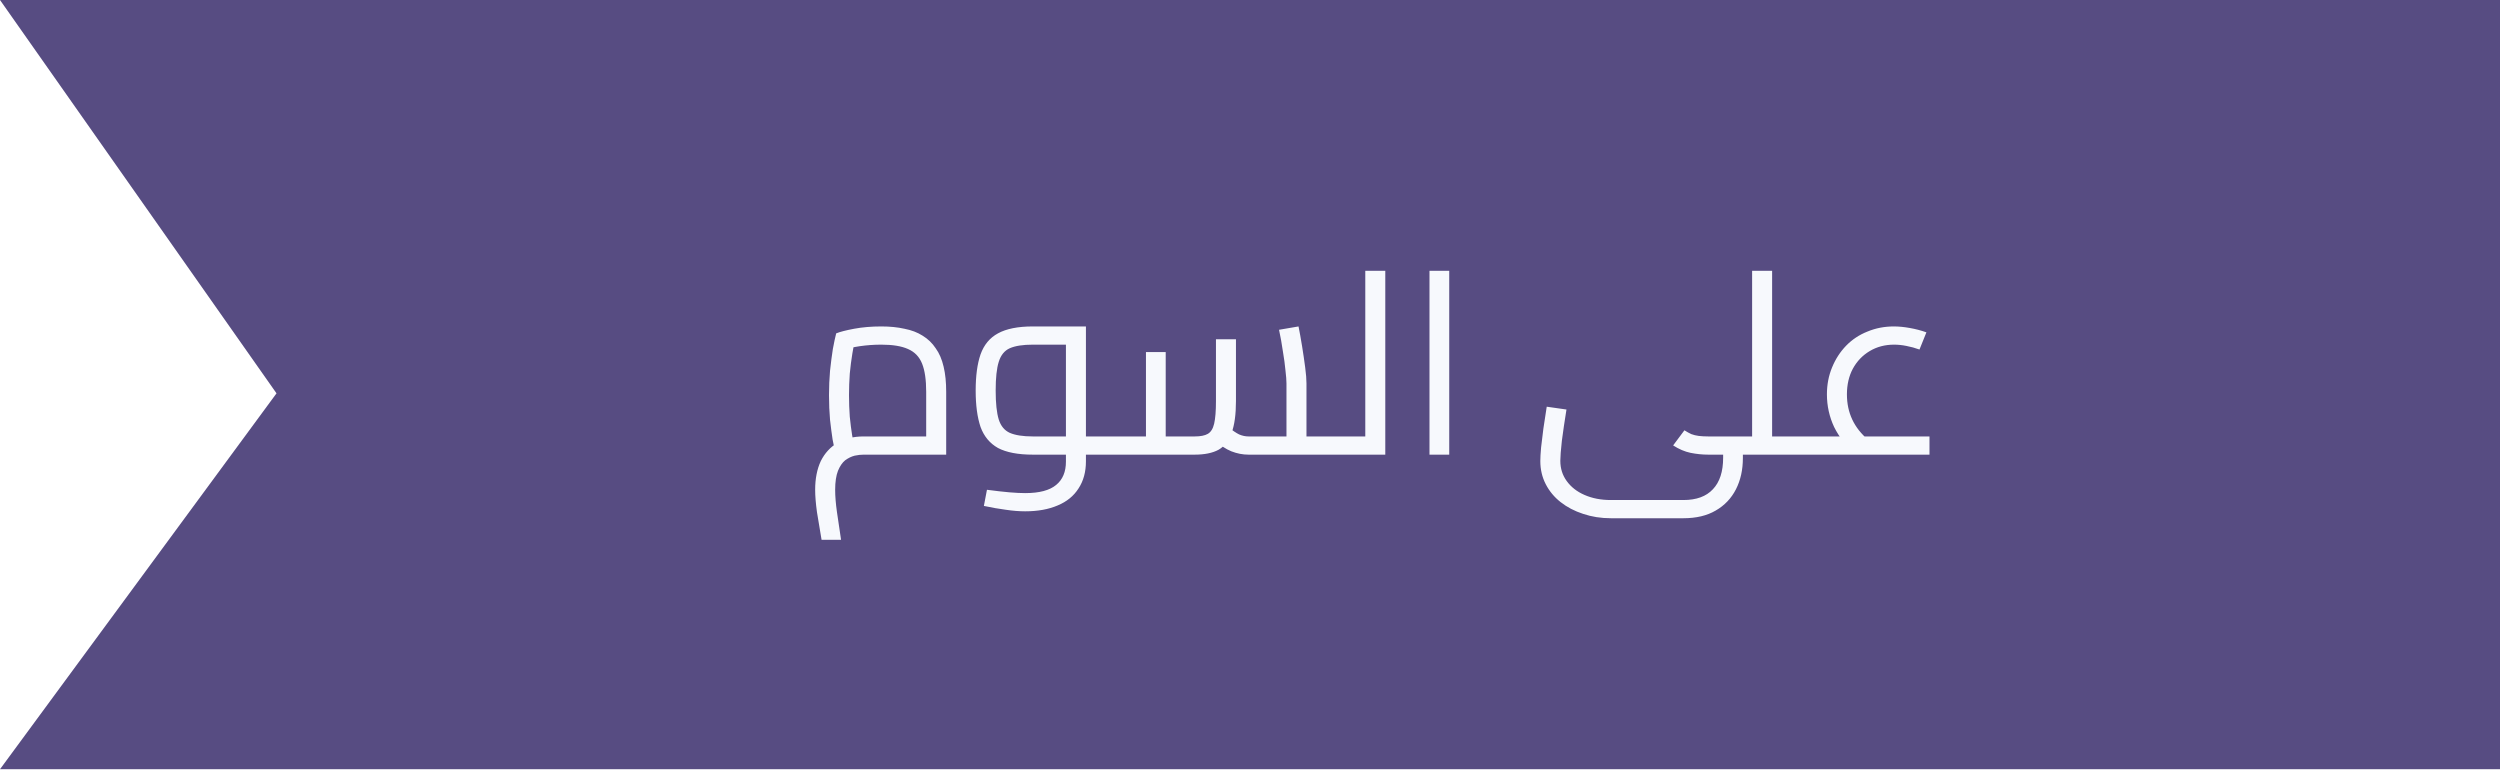
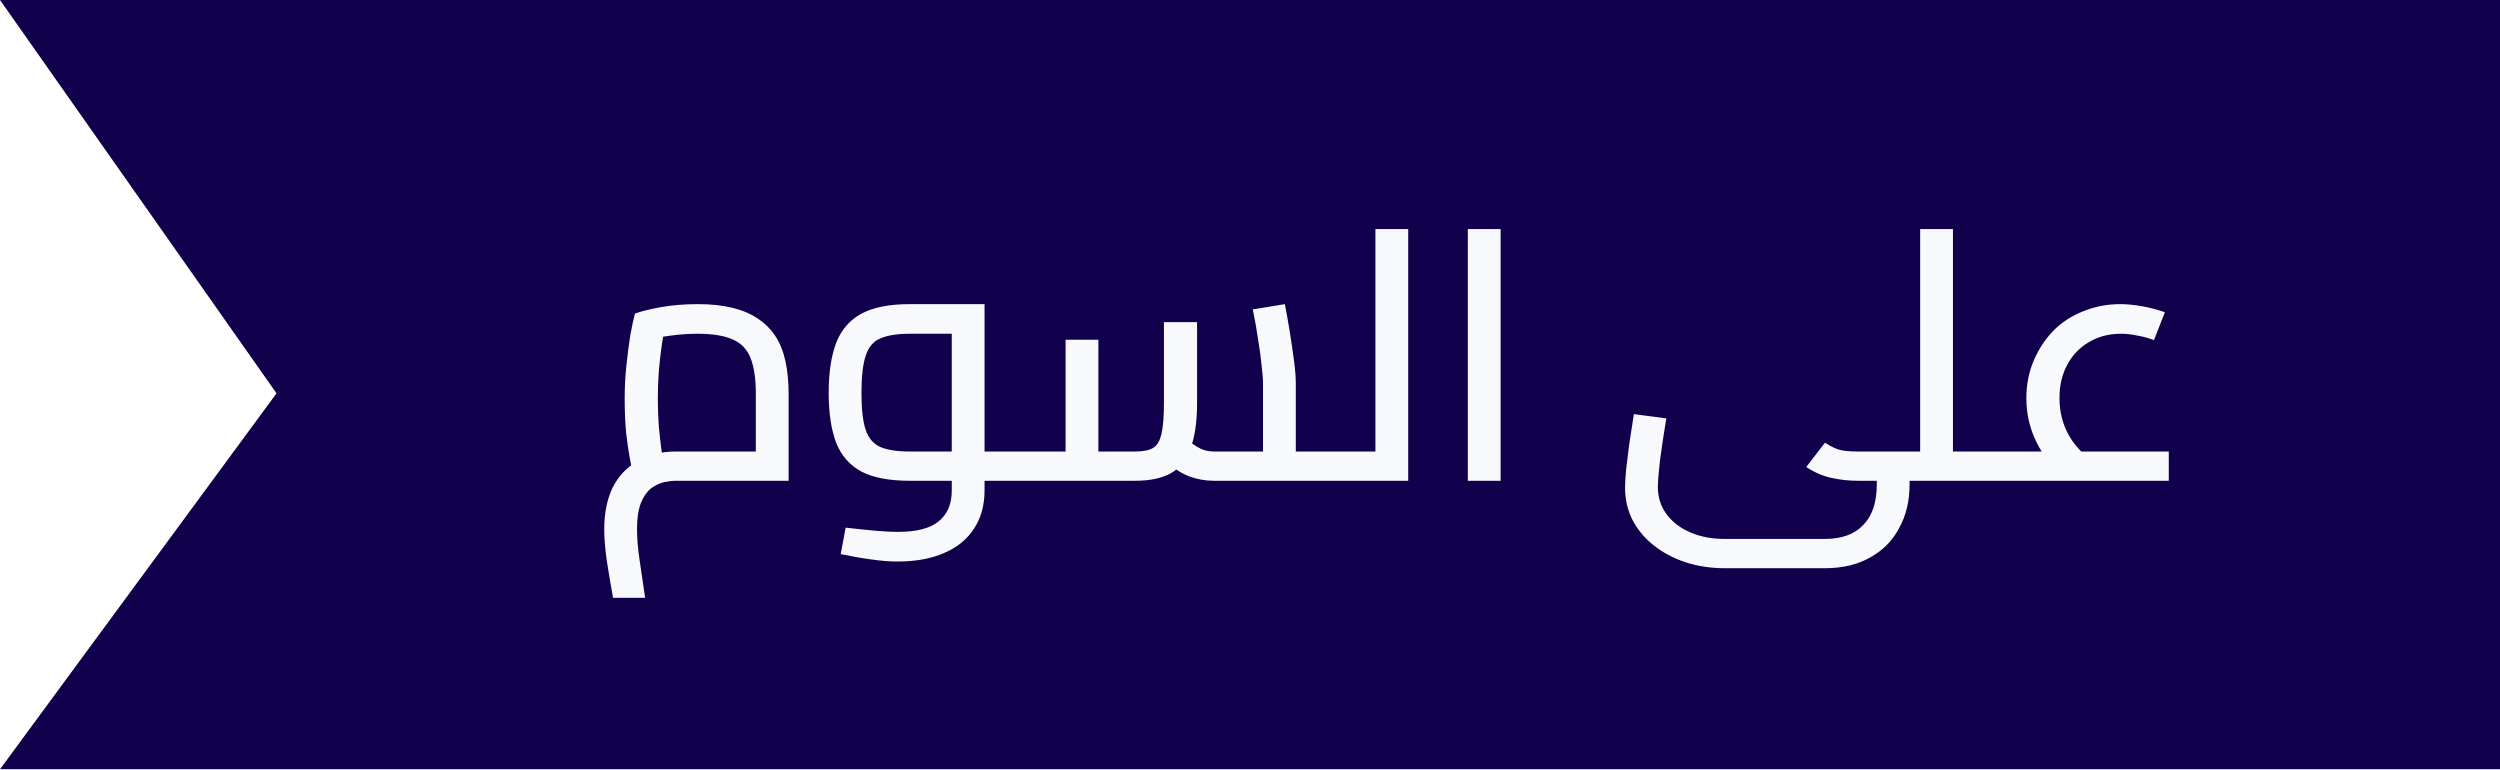
<svg xmlns="http://www.w3.org/2000/svg" width="78" height="24" viewBox="0 0 78 24" fill="none">
-   <path d="M78 0H0L8.627 12.272L0 24H78V0Z" fill="#11014D" fill-opacity="0.7" />
-   <path d="M25.633 16.841C25.58 16.537 25.532 16.249 25.489 15.977C25.452 15.705 25.433 15.473 25.433 15.281C25.433 14.934 25.492 14.635 25.609 14.385C25.732 14.139 25.905 13.95 26.129 13.817C26.359 13.683 26.631 13.617 26.945 13.617C27.036 13.617 27.169 13.617 27.345 13.617C27.521 13.617 27.724 13.617 27.953 13.617C28.183 13.617 28.42 13.617 28.665 13.617C28.911 13.617 29.143 13.617 29.361 13.617L28.897 14.025V12.225C28.897 11.851 28.855 11.558 28.769 11.345C28.684 11.131 28.537 10.979 28.329 10.889C28.127 10.798 27.849 10.753 27.497 10.753C27.273 10.753 27.049 10.769 26.825 10.801C26.607 10.833 26.436 10.875 26.313 10.929L26.689 10.545C26.657 10.673 26.625 10.835 26.593 11.033C26.561 11.225 26.535 11.433 26.513 11.657C26.497 11.881 26.489 12.105 26.489 12.329C26.489 12.558 26.497 12.782 26.513 13.001C26.535 13.219 26.559 13.409 26.585 13.569C26.612 13.729 26.633 13.841 26.649 13.905L26.057 14.073C26.036 14.003 26.009 13.883 25.977 13.713C25.951 13.542 25.924 13.337 25.897 13.097C25.876 12.857 25.865 12.601 25.865 12.329C25.865 12.067 25.876 11.814 25.897 11.569C25.924 11.318 25.953 11.091 25.985 10.889C26.023 10.686 26.057 10.523 26.089 10.401C26.207 10.353 26.393 10.305 26.649 10.257C26.905 10.209 27.188 10.185 27.497 10.185C27.764 10.185 28.004 10.209 28.217 10.257C28.436 10.299 28.625 10.371 28.785 10.473C28.951 10.574 29.087 10.705 29.193 10.865C29.305 11.019 29.388 11.211 29.441 11.441C29.495 11.665 29.521 11.926 29.521 12.225V14.185C29.297 14.185 29.055 14.185 28.793 14.185C28.537 14.185 28.284 14.185 28.033 14.185C27.788 14.185 27.567 14.185 27.369 14.185C27.177 14.185 27.036 14.185 26.945 14.185C26.86 14.185 26.767 14.195 26.665 14.217C26.564 14.243 26.465 14.291 26.369 14.361C26.279 14.435 26.204 14.545 26.145 14.689C26.087 14.838 26.057 15.035 26.057 15.281C26.057 15.483 26.076 15.715 26.113 15.977C26.151 16.238 26.193 16.526 26.241 16.841H25.633ZM33.881 14.185V13.617H34.745V14.185H33.881ZM31.985 15.953C31.798 15.953 31.598 15.937 31.385 15.905C31.177 15.878 30.948 15.838 30.697 15.785L30.793 15.281C31.076 15.318 31.31 15.345 31.497 15.361C31.689 15.377 31.852 15.385 31.985 15.385C32.428 15.385 32.75 15.299 32.953 15.129C33.156 14.963 33.257 14.721 33.257 14.401V10.545L33.577 10.753H32.225C31.916 10.753 31.676 10.79 31.505 10.865C31.34 10.939 31.225 11.081 31.161 11.289C31.097 11.491 31.065 11.79 31.065 12.185C31.065 12.579 31.097 12.881 31.161 13.089C31.225 13.291 31.34 13.43 31.505 13.505C31.676 13.579 31.916 13.617 32.225 13.617H33.257V14.185H32.225C31.761 14.185 31.398 14.115 31.137 13.977C30.881 13.833 30.7 13.614 30.593 13.321C30.492 13.022 30.441 12.643 30.441 12.185C30.441 11.726 30.492 11.35 30.593 11.057C30.7 10.758 30.881 10.539 31.137 10.401C31.398 10.257 31.761 10.185 32.225 10.185H33.881V14.393C33.881 14.723 33.804 15.006 33.649 15.241C33.5 15.475 33.284 15.651 33.001 15.769C32.718 15.891 32.38 15.953 31.985 15.953ZM34.745 14.185V13.617C34.814 13.617 34.857 13.643 34.873 13.697C34.894 13.745 34.905 13.811 34.905 13.897C34.905 13.982 34.894 14.051 34.873 14.105C34.857 14.158 34.814 14.185 34.745 14.185ZM40.762 14.185V13.617H41.626V14.185H40.762ZM38.954 14.185C38.773 14.185 38.594 14.15 38.418 14.081C38.247 14.011 38.082 13.902 37.922 13.753L38.33 13.329C38.453 13.43 38.562 13.505 38.658 13.553C38.754 13.595 38.853 13.617 38.954 13.617H40.378L40.138 13.873V11.961C40.138 11.865 40.127 11.729 40.106 11.553C40.09 11.377 40.063 11.179 40.026 10.961C39.994 10.737 39.954 10.513 39.906 10.289L40.514 10.185C40.551 10.371 40.589 10.579 40.626 10.809C40.663 11.038 40.695 11.257 40.722 11.465C40.749 11.667 40.762 11.833 40.762 11.961V14.185H38.954ZM34.746 14.185V13.617H35.914L35.754 13.777V10.985H36.37V14.185H34.746ZM36.37 14.185V13.617H37.274C37.455 13.617 37.591 13.59 37.682 13.537C37.778 13.483 37.845 13.377 37.882 13.217C37.919 13.057 37.938 12.822 37.938 12.513V10.585H38.562V12.513C38.562 12.929 38.517 13.259 38.426 13.505C38.341 13.75 38.205 13.926 38.018 14.033C37.831 14.134 37.583 14.185 37.274 14.185H36.37ZM34.746 14.185C34.677 14.185 34.634 14.158 34.618 14.105C34.597 14.051 34.586 13.982 34.586 13.897C34.586 13.811 34.597 13.745 34.618 13.697C34.634 13.643 34.677 13.617 34.746 13.617V14.185ZM41.626 14.185V13.617C41.695 13.617 41.738 13.643 41.754 13.697C41.775 13.745 41.786 13.811 41.786 13.897C41.786 13.982 41.775 14.051 41.754 14.105C41.738 14.158 41.695 14.185 41.626 14.185ZM42.597 14.185V8.449H43.221V14.185H42.597ZM41.629 14.185V13.617H42.597V14.185H41.629ZM41.629 14.185C41.56 14.185 41.517 14.158 41.501 14.105C41.48 14.051 41.469 13.982 41.469 13.897C41.469 13.811 41.48 13.745 41.501 13.697C41.517 13.643 41.56 13.617 41.629 13.617V14.185ZM44.6 14.185V8.449H45.216V14.185H44.6ZM55.29 14.185V13.617H56.154V14.185H55.29ZM54.666 14.185V8.449H55.29V14.185H54.666ZM53.698 14.185V13.617H54.666V14.185H53.698ZM53.698 14.185C53.629 14.185 53.584 14.158 53.562 14.105C53.546 14.051 53.538 13.982 53.538 13.897C53.538 13.811 53.546 13.745 53.562 13.697C53.584 13.643 53.629 13.617 53.698 13.617V14.185ZM50.258 16.169C49.949 16.169 49.661 16.123 49.394 16.033C49.128 15.947 48.893 15.825 48.69 15.665C48.493 15.51 48.338 15.323 48.226 15.105C48.114 14.886 48.058 14.646 48.058 14.385C48.058 14.278 48.066 14.137 48.082 13.961C48.104 13.785 48.128 13.587 48.154 13.369C48.186 13.145 48.221 12.918 48.258 12.689L48.874 12.777C48.816 13.134 48.768 13.459 48.73 13.753C48.698 14.046 48.682 14.254 48.682 14.377C48.682 14.617 48.749 14.827 48.882 15.009C49.016 15.195 49.2 15.339 49.434 15.441C49.674 15.547 49.949 15.601 50.258 15.601H52.522C52.928 15.601 53.234 15.489 53.442 15.265C53.656 15.041 53.762 14.713 53.762 14.281V14.017H54.378V14.289C54.378 14.657 54.306 14.982 54.162 15.265C54.018 15.547 53.808 15.769 53.53 15.929C53.258 16.089 52.922 16.169 52.522 16.169H50.258ZM53.298 14.185C53.117 14.185 52.933 14.166 52.746 14.129C52.565 14.091 52.384 14.014 52.202 13.897L52.554 13.425C52.629 13.473 52.701 13.513 52.77 13.545C52.84 13.571 52.917 13.59 53.002 13.601C53.088 13.611 53.186 13.617 53.298 13.617H54.81V14.185H53.298ZM54.81 14.185V13.617C54.88 13.617 54.922 13.643 54.938 13.697C54.96 13.745 54.97 13.811 54.97 13.897C54.97 13.982 54.96 14.051 54.938 14.105C54.922 14.158 54.88 14.185 54.81 14.185ZM56.154 14.185V13.617C56.224 13.617 56.266 13.643 56.282 13.697C56.304 13.745 56.314 13.811 56.314 13.897C56.314 13.982 56.304 14.051 56.282 14.105C56.266 14.158 56.224 14.185 56.154 14.185ZM57.888 14.161C57.6 13.915 57.379 13.635 57.224 13.321C57.075 13.001 57 12.662 57 12.305C57 12.001 57.054 11.721 57.16 11.465C57.267 11.203 57.414 10.977 57.6 10.785C57.787 10.593 58.008 10.446 58.264 10.345C58.52 10.238 58.795 10.185 59.088 10.185C59.243 10.185 59.408 10.201 59.584 10.233C59.766 10.265 59.939 10.31 60.104 10.369L59.888 10.905C59.755 10.857 59.619 10.819 59.48 10.793C59.347 10.766 59.219 10.753 59.096 10.753C58.814 10.753 58.56 10.819 58.336 10.953C58.112 11.086 57.936 11.27 57.808 11.505C57.686 11.734 57.624 12.001 57.624 12.305C57.624 12.881 57.848 13.355 58.296 13.729L57.888 14.161ZM56.152 14.185V13.617H60.2V14.185H56.152ZM56.152 14.185C56.083 14.185 56.04 14.158 56.024 14.105C56.003 14.051 55.992 13.982 55.992 13.897C55.992 13.811 56.003 13.745 56.024 13.697C56.04 13.643 56.083 13.617 56.152 13.617V14.185Z" fill="#F7F9FD" />
+   <path d="M78 0H0L8.627 12.272L0 24H78V0Z" fill="#11014D" />
+   <path d="M19.127 18.652C19.053 18.241 18.987 17.849 18.929 17.475C18.877 17.101 18.852 16.778 18.852 16.507C18.852 16.008 18.94 15.576 19.116 15.209C19.299 14.85 19.559 14.575 19.897 14.384C20.234 14.186 20.634 14.087 21.096 14.087C21.22 14.087 21.393 14.087 21.613 14.087C21.833 14.087 22.086 14.087 22.372 14.087C22.665 14.087 22.969 14.087 23.285 14.087C23.607 14.087 23.923 14.087 24.231 14.087L23.582 14.67V12.294C23.582 11.817 23.527 11.443 23.417 11.172C23.314 10.901 23.127 10.706 22.856 10.589C22.592 10.472 22.229 10.413 21.767 10.413C21.466 10.413 21.165 10.435 20.865 10.479C20.564 10.516 20.329 10.571 20.161 10.644L20.788 10.028C20.744 10.204 20.7 10.428 20.656 10.699C20.619 10.963 20.586 11.245 20.557 11.546C20.535 11.847 20.524 12.144 20.524 12.437C20.524 12.738 20.535 13.035 20.557 13.328C20.586 13.621 20.615 13.878 20.645 14.098C20.681 14.318 20.711 14.468 20.733 14.549L19.765 14.824C19.735 14.729 19.699 14.564 19.655 14.329C19.611 14.094 19.57 13.816 19.534 13.493C19.504 13.163 19.49 12.811 19.49 12.437C19.49 12.078 19.508 11.729 19.545 11.392C19.581 11.047 19.622 10.736 19.666 10.457C19.717 10.178 19.765 9.955 19.809 9.786C19.977 9.72 20.238 9.654 20.59 9.588C20.949 9.522 21.345 9.489 21.778 9.489C22.174 9.489 22.526 9.526 22.834 9.599C23.142 9.672 23.406 9.782 23.626 9.929C23.853 10.076 24.04 10.259 24.187 10.479C24.333 10.699 24.44 10.963 24.506 11.271C24.572 11.572 24.605 11.916 24.605 12.305V15C24.297 15 23.963 15 23.604 15C23.252 15 22.907 15 22.57 15C22.232 15 21.932 15 21.668 15C21.411 15 21.22 15 21.096 15C20.978 15 20.85 15.015 20.711 15.044C20.571 15.081 20.436 15.147 20.304 15.242C20.179 15.345 20.076 15.495 19.996 15.693C19.915 15.898 19.875 16.17 19.875 16.507C19.875 16.786 19.9 17.101 19.952 17.453C20.003 17.812 20.062 18.212 20.128 18.652H19.127ZM30.718 15V14.087H31.895V15H30.718ZM28.012 17.519C27.747 17.519 27.469 17.497 27.175 17.453C26.89 17.416 26.574 17.361 26.23 17.288L26.384 16.463C26.772 16.507 27.095 16.54 27.352 16.562C27.608 16.584 27.828 16.595 28.012 16.595C28.598 16.595 29.023 16.485 29.288 16.265C29.559 16.045 29.695 15.726 29.695 15.308V10.138L30.113 10.413H28.386C27.997 10.413 27.692 10.461 27.473 10.556C27.253 10.644 27.099 10.824 27.011 11.095C26.922 11.359 26.878 11.748 26.878 12.261C26.878 12.767 26.922 13.152 27.011 13.416C27.099 13.673 27.249 13.849 27.462 13.944C27.681 14.039 27.989 14.087 28.386 14.087H29.695V15H28.386C27.747 15 27.245 14.905 26.878 14.714C26.512 14.516 26.248 14.215 26.087 13.812C25.933 13.401 25.855 12.884 25.855 12.261C25.855 11.63 25.933 11.11 26.087 10.699C26.248 10.288 26.512 9.984 26.878 9.786C27.245 9.588 27.747 9.489 28.386 9.489H30.718V15.297C30.718 15.766 30.608 16.166 30.387 16.496C30.168 16.833 29.856 17.086 29.453 17.255C29.049 17.431 28.569 17.519 28.012 17.519ZM31.895 15V14.087C31.99 14.087 32.048 14.127 32.071 14.208C32.1 14.289 32.114 14.399 32.114 14.538C32.114 14.677 32.1 14.791 32.071 14.879C32.048 14.96 31.99 15 31.895 15ZM40.429 15V14.087H41.606V15H40.429ZM37.866 15C37.602 15 37.342 14.952 37.085 14.857C36.836 14.754 36.597 14.597 36.37 14.384L37.019 13.702C37.18 13.834 37.327 13.933 37.459 13.999C37.591 14.058 37.727 14.087 37.866 14.087H39.857L39.406 14.527V11.953C39.406 11.821 39.391 11.638 39.362 11.403C39.34 11.161 39.303 10.89 39.252 10.589C39.208 10.281 39.153 9.969 39.087 9.654L40.088 9.489C40.139 9.753 40.191 10.043 40.242 10.358C40.293 10.673 40.337 10.974 40.374 11.26C40.411 11.546 40.429 11.777 40.429 11.953V15H37.866ZM31.893 15V14.087H33.499L33.246 14.34V10.6H34.269V15H31.893ZM34.269 15V14.087H35.413C35.662 14.087 35.849 14.05 35.974 13.977C36.099 13.904 36.187 13.757 36.238 13.537C36.289 13.317 36.315 12.994 36.315 12.569V10.05H37.349V12.569C37.349 13.163 37.279 13.64 37.14 13.999C37.008 14.358 36.803 14.615 36.524 14.769C36.245 14.923 35.875 15 35.413 15H34.269ZM31.893 15C31.798 15 31.739 14.96 31.717 14.879C31.688 14.791 31.673 14.677 31.673 14.538C31.673 14.399 31.688 14.289 31.717 14.208C31.739 14.127 31.798 14.087 31.893 14.087V15ZM41.606 15V14.087C41.701 14.087 41.76 14.127 41.782 14.208C41.811 14.289 41.826 14.399 41.826 14.538C41.826 14.677 41.811 14.791 41.782 14.879C41.76 14.96 41.701 15 41.606 15ZM42.913 15V7.146H43.936V15H42.913ZM41.604 15V14.087H42.913V15H41.604ZM41.604 15C41.509 15 41.45 14.96 41.428 14.879C41.399 14.791 41.384 14.677 41.384 14.538C41.384 14.399 41.399 14.289 41.428 14.208C41.45 14.127 41.509 14.087 41.604 14.087V15ZM45.796 15V7.146H46.819V15H45.796ZM60.932 15V14.087H62.12V15H60.932ZM59.909 15V7.146H60.932V15H59.909ZM58.6 15V14.087H59.909V15H58.6ZM58.6 15C58.505 15 58.443 14.96 58.413 14.879C58.391 14.791 58.38 14.677 58.38 14.538C58.38 14.399 58.391 14.289 58.413 14.208C58.443 14.127 58.505 14.087 58.6 14.087V15ZM53.815 17.728C53.375 17.728 52.965 17.666 52.583 17.541C52.209 17.416 51.879 17.24 51.593 17.013C51.315 16.793 51.094 16.529 50.933 16.221C50.779 15.913 50.702 15.579 50.702 15.22C50.702 15.073 50.713 14.883 50.735 14.648C50.764 14.406 50.797 14.138 50.834 13.845C50.878 13.544 50.926 13.236 50.977 12.921L51.989 13.053C51.908 13.537 51.843 13.977 51.791 14.373C51.747 14.762 51.725 15.037 51.725 15.198C51.725 15.513 51.813 15.792 51.989 16.034C52.165 16.276 52.411 16.467 52.726 16.606C53.041 16.745 53.404 16.815 53.815 16.815H56.928C57.464 16.815 57.867 16.668 58.138 16.375C58.417 16.089 58.556 15.667 58.556 15.11V14.725H59.579V15.11C59.579 15.623 59.473 16.074 59.26 16.463C59.055 16.859 58.754 17.167 58.358 17.387C57.969 17.614 57.493 17.728 56.928 17.728H53.815ZM57.962 15C57.691 15 57.419 14.971 57.148 14.912C56.877 14.853 56.613 14.74 56.356 14.571L56.939 13.812C57.042 13.878 57.141 13.933 57.236 13.977C57.331 14.021 57.438 14.05 57.555 14.065C57.672 14.08 57.808 14.087 57.962 14.087H60.14V15H57.962ZM60.14 15V14.087C60.228 14.087 60.287 14.127 60.316 14.208C60.346 14.289 60.36 14.399 60.36 14.538C60.36 14.677 60.346 14.791 60.316 14.879C60.287 14.96 60.228 15 60.14 15ZM62.12 15V14.087C62.208 14.087 62.267 14.127 62.296 14.208C62.325 14.289 62.34 14.399 62.34 14.538C62.34 14.677 62.325 14.791 62.296 14.879C62.267 14.96 62.208 15 62.12 15ZM64.421 14.923C64.032 14.586 63.735 14.204 63.53 13.779C63.324 13.354 63.222 12.903 63.222 12.426C63.222 12.001 63.299 11.608 63.453 11.249C63.607 10.89 63.812 10.578 64.069 10.314C64.333 10.05 64.644 9.848 65.004 9.709C65.363 9.562 65.744 9.489 66.148 9.489C66.36 9.489 66.588 9.511 66.83 9.555C67.079 9.599 67.317 9.661 67.545 9.742L67.204 10.611C67.028 10.545 66.852 10.497 66.676 10.468C66.5 10.431 66.331 10.413 66.17 10.413C65.796 10.413 65.462 10.501 65.169 10.677C64.883 10.846 64.659 11.08 64.498 11.381C64.336 11.682 64.256 12.026 64.256 12.415C64.256 13.156 64.542 13.768 65.114 14.252L64.421 14.923ZM62.122 15V14.087H67.666V15H62.122ZM62.122 15C62.026 15 61.968 14.96 61.946 14.879C61.916 14.791 61.902 14.677 61.902 14.538C61.902 14.399 61.916 14.289 61.946 14.208C61.968 14.127 62.026 14.087 62.122 14.087V15Z" fill="#F7F9FD" />
</svg>
